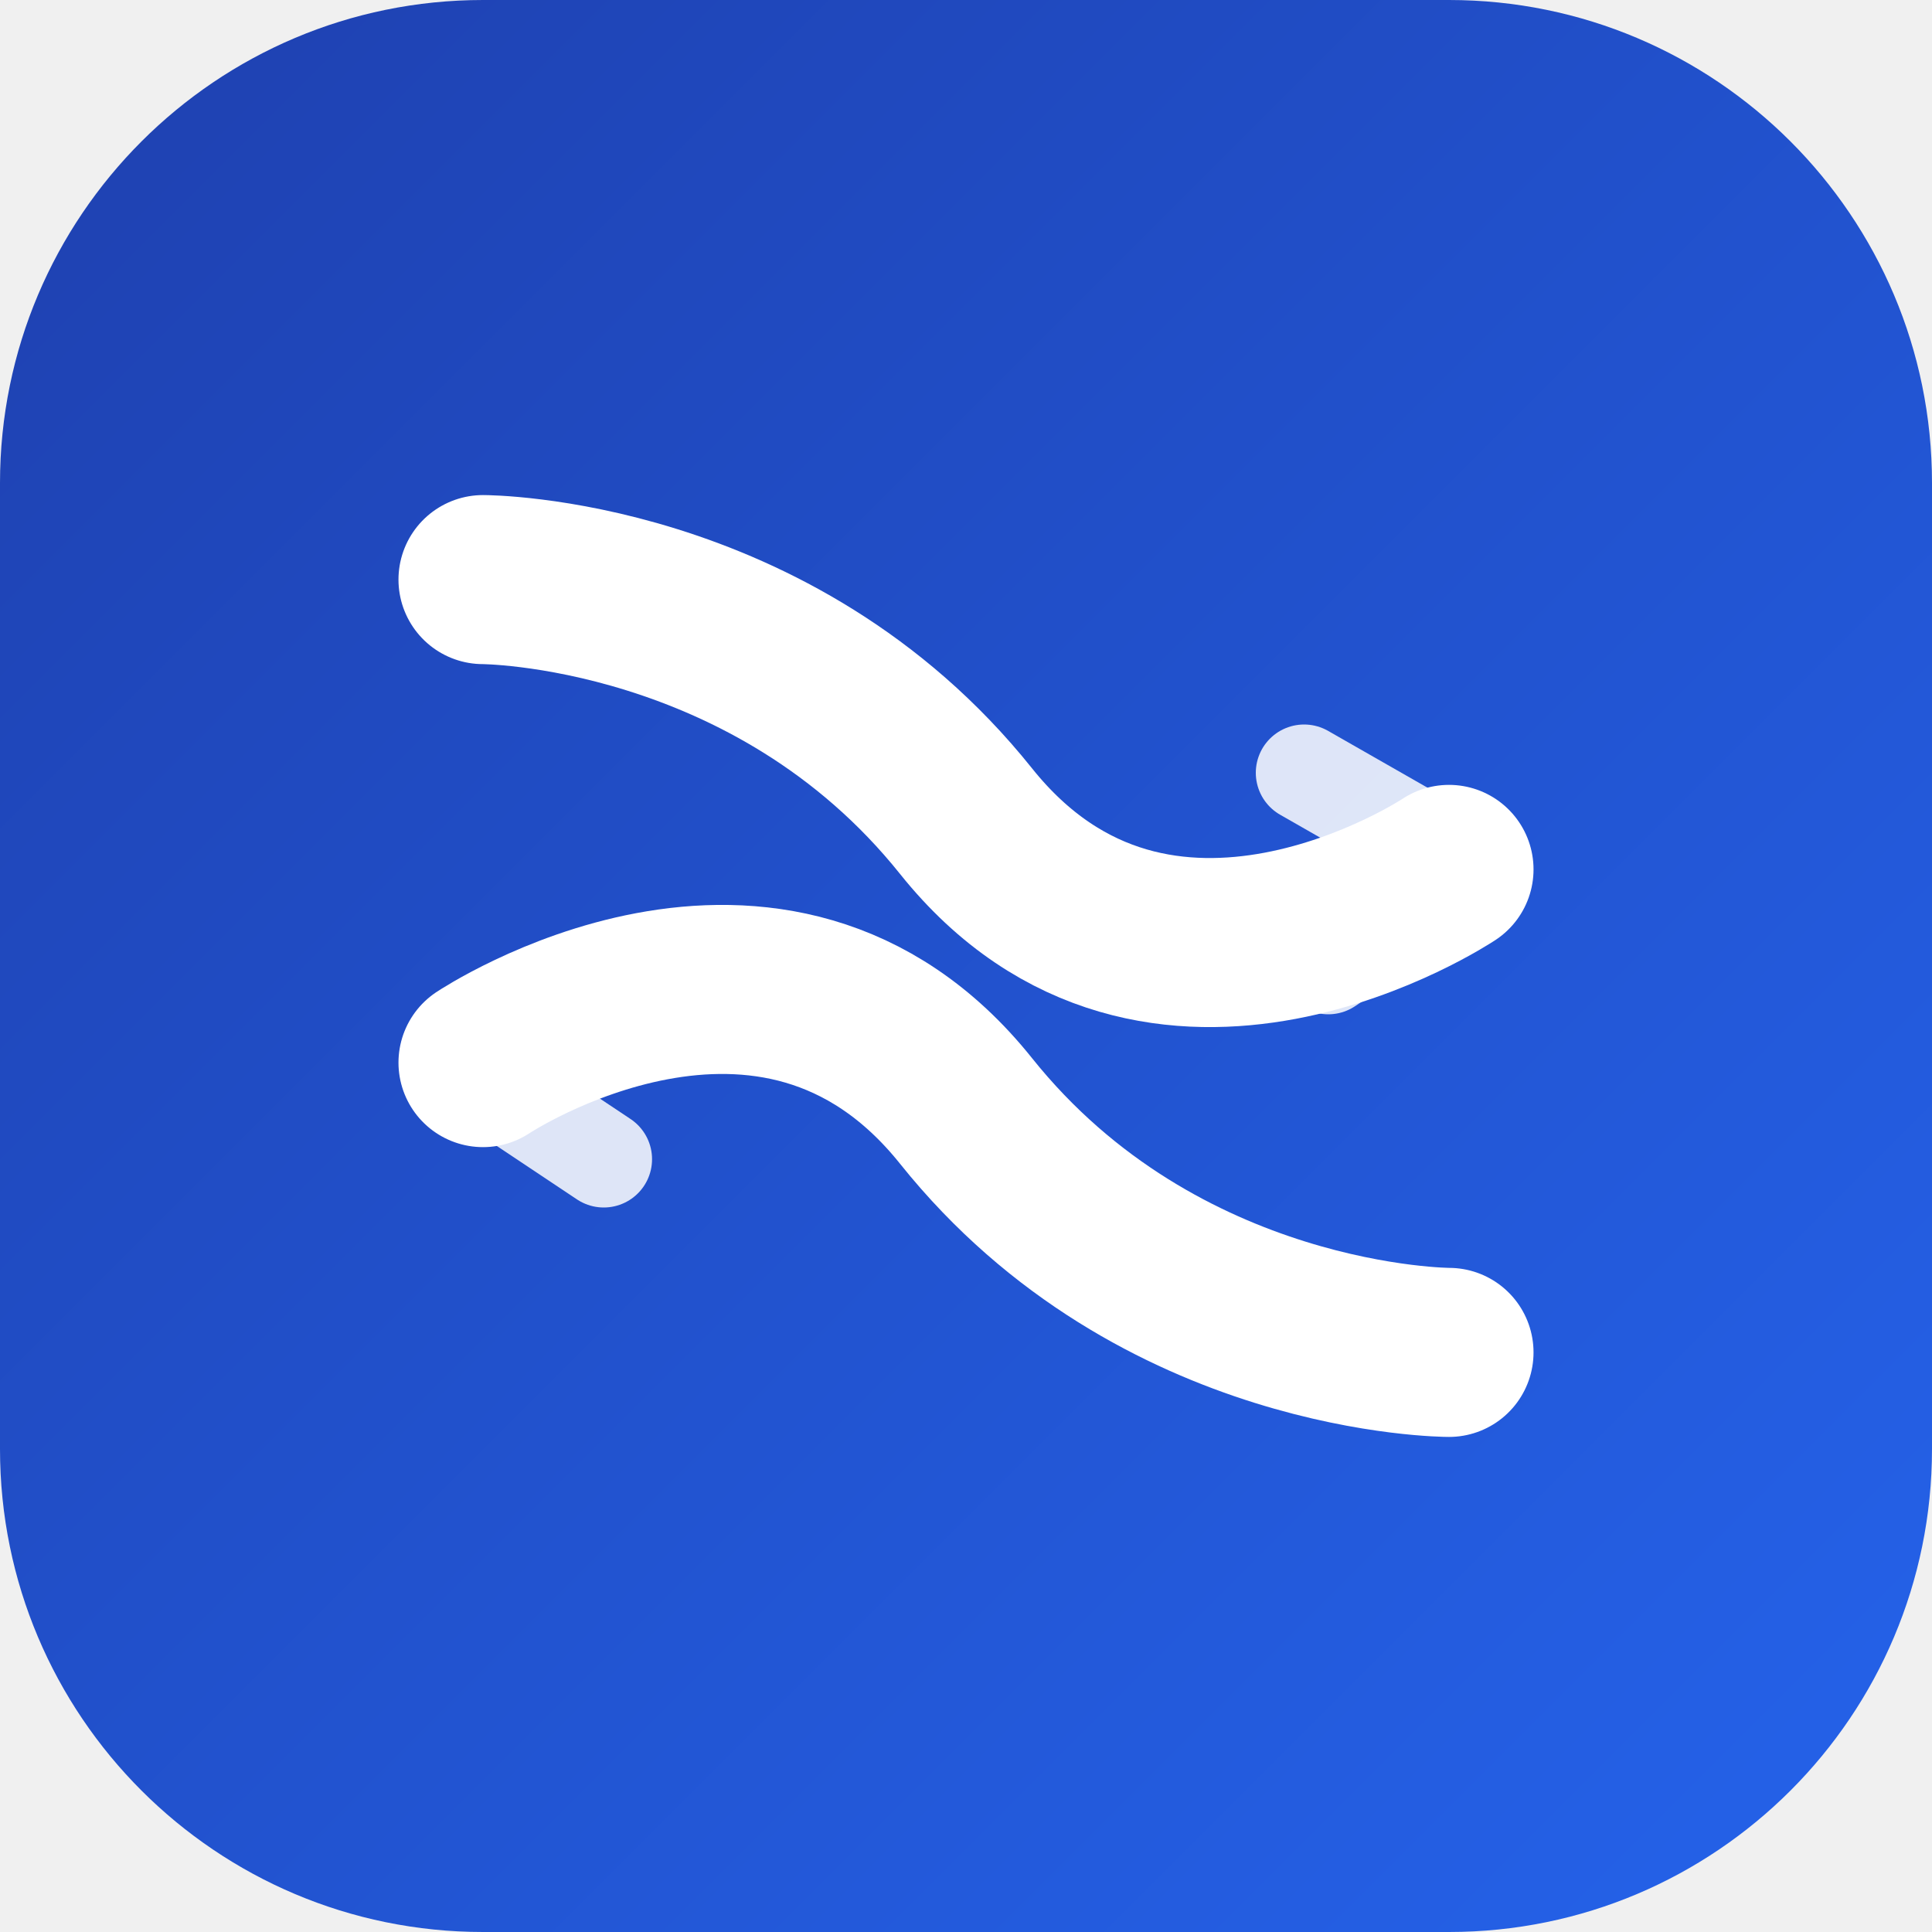
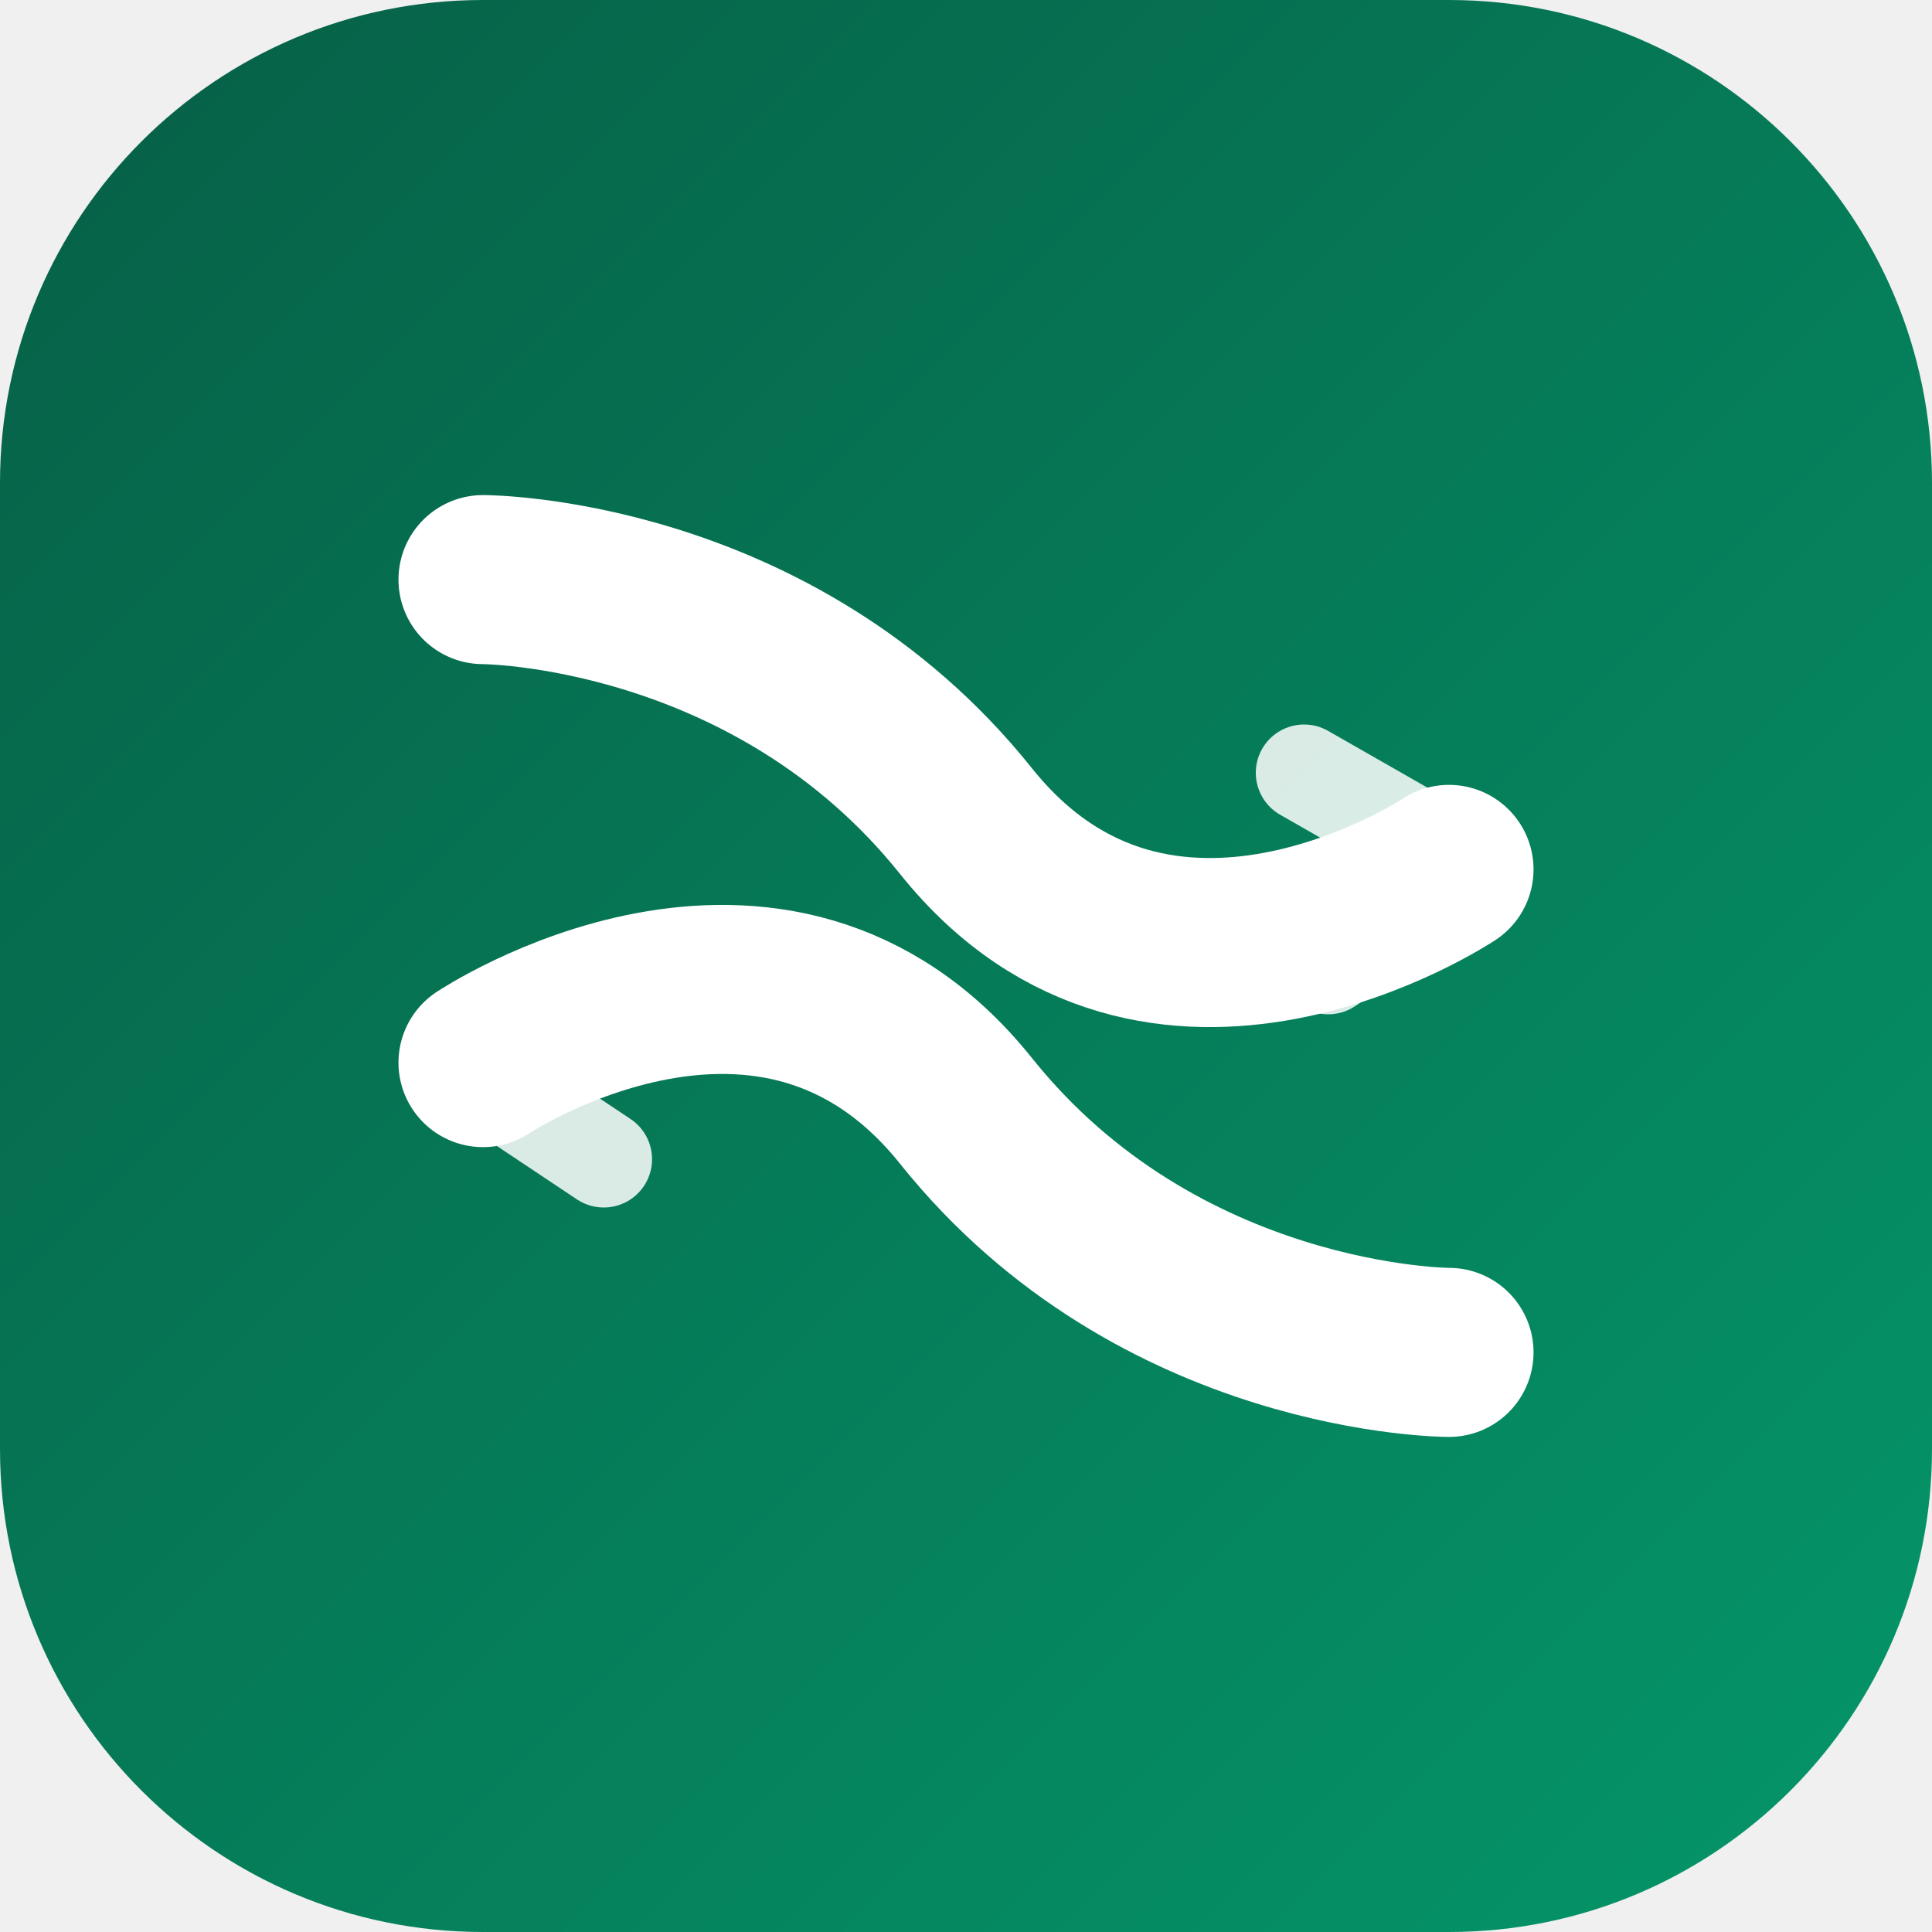
<svg xmlns="http://www.w3.org/2000/svg" viewBox="0 0 40 40" fill="none">
  <rect width="40" height="40" rx="10" fill="url(#fg)" />
  <path d="M10 12 C10 12, 16 12, 20 17 C24 22, 30 18, 30 18" stroke="#fff" stroke-width="3.5" stroke-linecap="round" stroke-linejoin="round" />
  <path d="M30 28 C30 28, 24 28, 20 23 C16 18, 10 22, 10 22" stroke="#fff" stroke-width="3.5" stroke-linecap="round" stroke-linejoin="round" />
  <path d="M27 16 L30.5 18 L27.5 20" stroke="#fff" stroke-width="2" stroke-linecap="round" stroke-linejoin="round" stroke-opacity=".85" />
  <path d="M13 20 L9.5 22 L12.5 24" stroke="#fff" stroke-width="2" stroke-linecap="round" stroke-linejoin="round" stroke-opacity=".85" />
  <defs>
    <linearGradient id="fg" x1="0" y1="0" x2="40" y2="40" gradientUnits="userSpaceOnUse">
-       <stop stop-color="#1E40AF" />
-       <stop offset="1" stop-color="#2563EB" />
+       <stop stop-color="#065f46" />
+       <stop offset="1" stop-color="#059669" />
    </linearGradient>
  </defs>
</svg>
